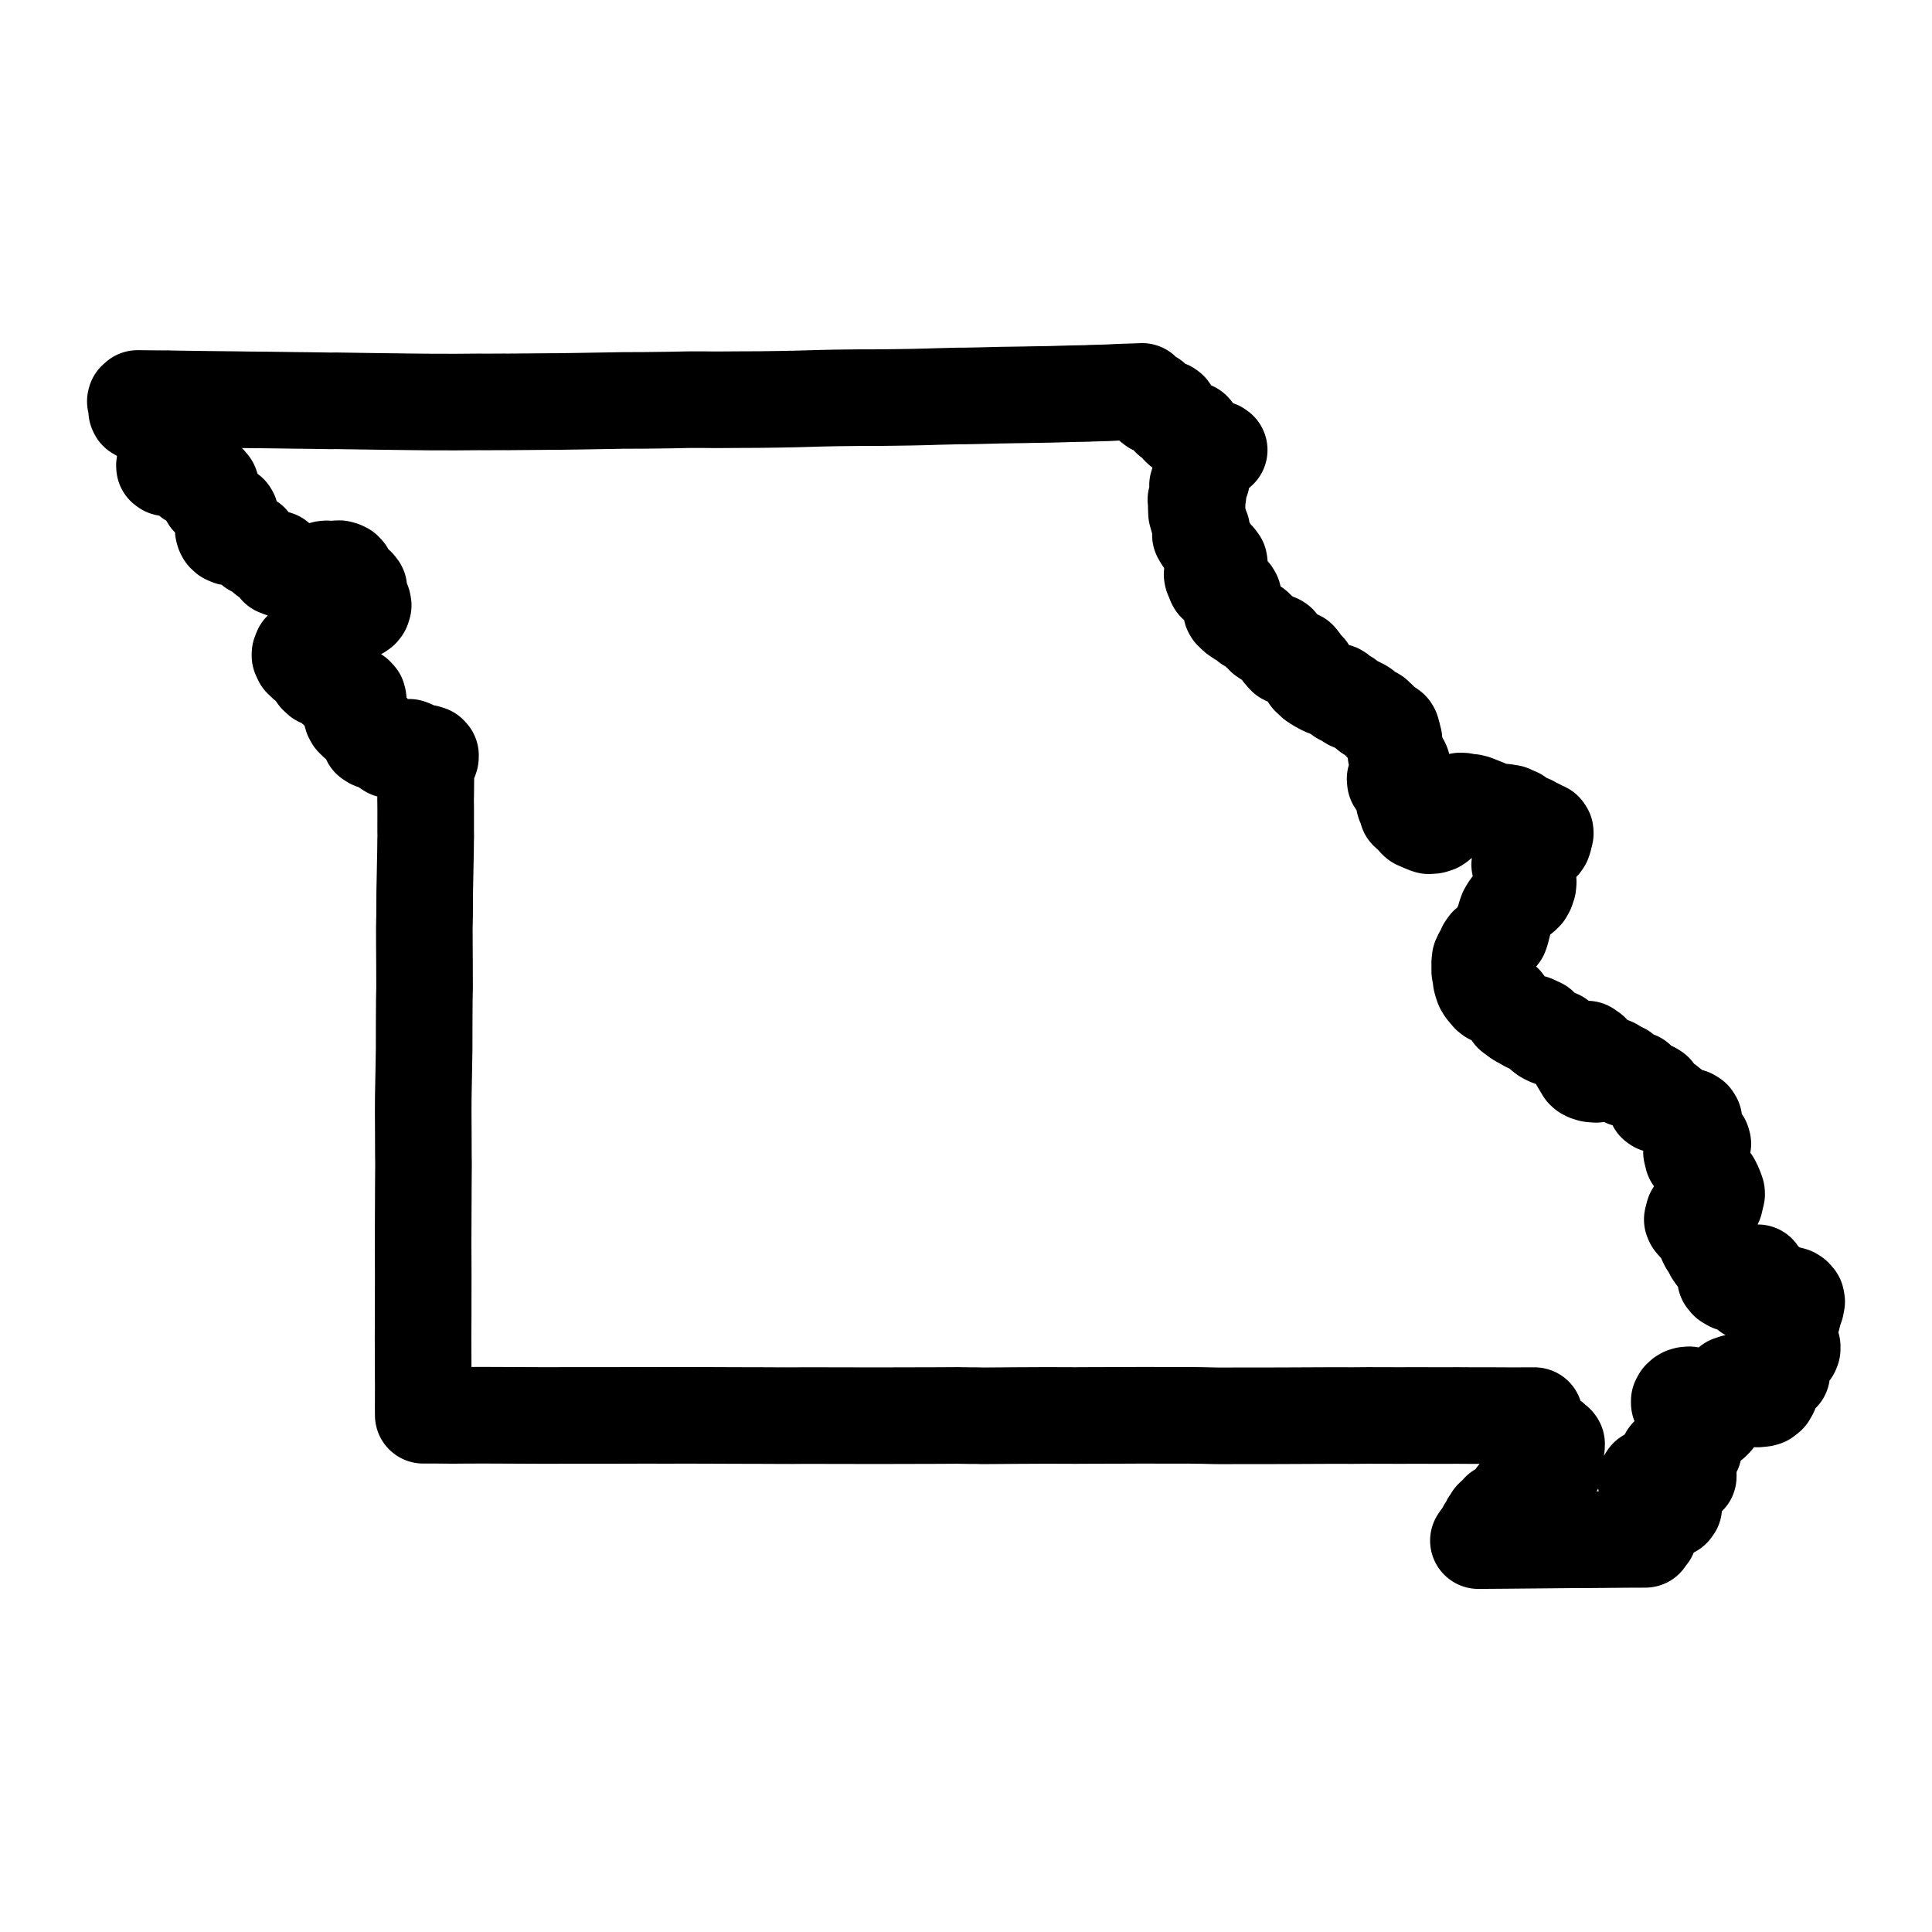
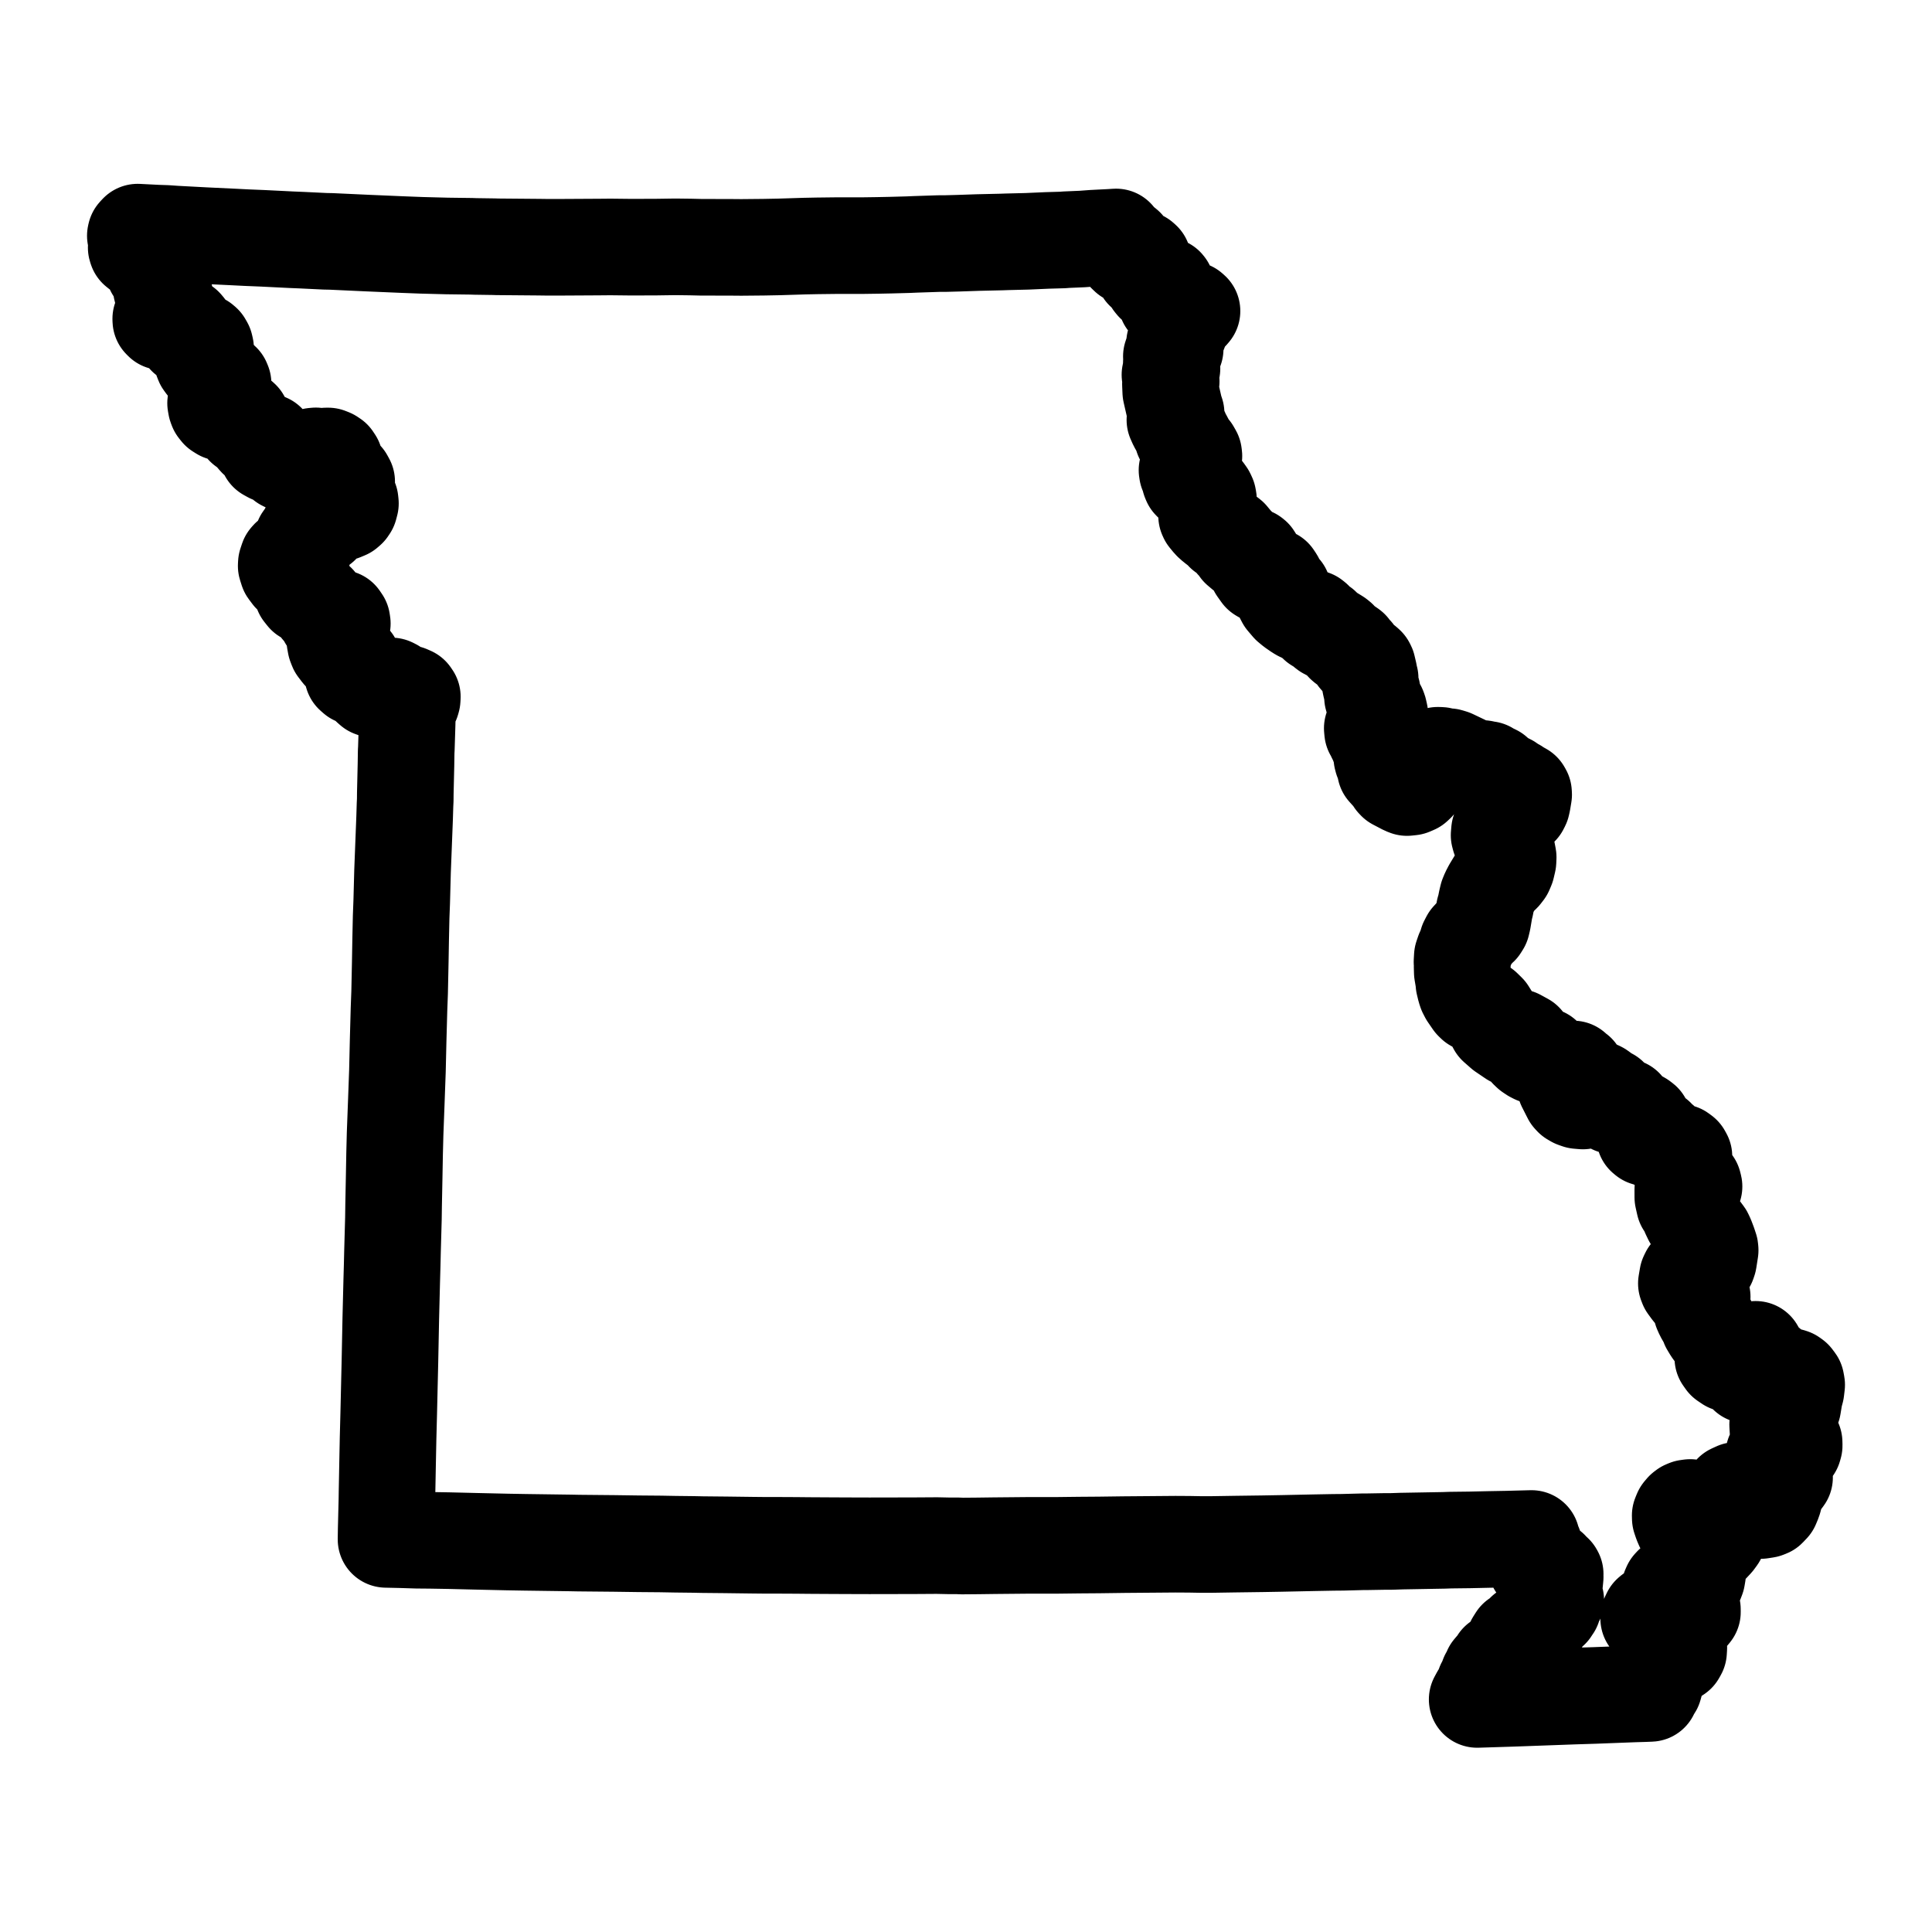
- <svg xmlns="http://www.w3.org/2000/svg" width="20" height="20" version="1.2" baseProfile="tiny" viewBox="-64.000 -187.000 928.000 928.000" stroke-linecap="round" stroke-linejoin="round">
+ <svg xmlns="http://www.w3.org/2000/svg" width="20" height="20" version="1.2" baseProfile="tiny" viewBox="-64.000 -110.500 928.000 928.000" stroke-linecap="round" stroke-linejoin="round">
  <g id="state">
-     <path d="M 794.94 435.11 795.85 434.93 796.89 435.22 797.78 435.78 798.75 436.9 799 438.22 798.58 440.36 797.79 442.44 796.83 446.27 795.5 448.66 795.06 449.99 794.32 451.22 792.58 451.24 791.82 451.76 790.46 451.87 789.45 452.89 789.53 455.84 790.44 457.17 791.41 457.87 792.72 458.23 795.44 458.35 796.16 458.72 796.85 459.79 796.84 460.96 796.49 461.84 795.77 462.63 794.6 462.64 793.44 462.13 791.88 462.1 790.53 461.7 789.07 462.2 787.96 463.13 787.18 464.07 786.86 464.93 786.85 466.58 787.3 467.3 788.96 468.88 789.83 469.46 790.73 470.53 790.65 472.19 791.81 472.85 789.94 474.75 788.49 475.76 787.19 477.32 786.77 478.8 786.59 480.58 786.21 481.51 785.26 483.18 783.69 484.42 782.58 484.74 780.16 484.97 779.65 484.92 778.61 484.4 777.61 483.58 775.61 481.52 774.92 480.47 773 477.91 772.29 477.22 771.14 476.85 769.07 477.11 767.1 477.78 766.37 478.37 765.69 479.61 765.35 481.79 765.08 482.73 763.62 485.38 763.2 487.61 762.39 489.26 760.95 492.85 759.74 494.51 758.54 495.75 756.62 497.3 755.31 497.78 753.85 497.71 752.71 497.26 752.03 496.57 751.76 495.57 752.8 493.03 754.05 491.57 754.58 490.68 755.05 489.5 755.2 488.62 754.91 487.12 754.31 485.7 753.39 484.43 752.48 484.02 750.64 483.65 748.85 483.43 747.4 482.97 745.97 483.09 744.95 483.4 744.18 483.85 743.25 484.69 742.6 485.88 742.6 486.9 743.22 488.53 743.84 489.82 746.37 492.98 746.93 493.76 748.59 495.28 748.7 496.68 748.26 497.93 747.8 498.53 745.87 500.05 745.65 501.45 746 502.28 748.04 504.63 749.39 506.49 749.9 507.84 749.49 509.48 748.79 510.83 748.35 511.29 747.26 511.95 745.68 512.24 743.84 512.13 741.3 511.58 739.04 511.5 737.83 511.81 737.21 512.33 736.74 513.11 736.7 513.92 737.7 515.55 740.98 517.44 741.68 518.04 744.48 519.27 745.82 519.01 746.71 519.89 746.94 521.21 746.92 522.26 746.47 522.71 745.59 522.92 744.13 522.49 743.4 522.56 742.22 523.35 740.62 523.88 738.82 524.04 737.78 523.9 734.71 522.85 732.96 522.54 729.78 522.82 728.8 522.68 727.72 522.29 727.33 522.55 726.52 523.83 726.53 524.22 728.04 525.61 729.6 526.69 732.55 528.41 734.7 529.92 736.93 530.99 738.27 532.04 739.29 533.21 740.04 534.56 740.11 535.51 739.94 537 739.23 537.95 735.72 539.73 733.97 540.12 731.15 541.05 730.45 541.52 729.54 542.64 729.31 543.86 729.01 546.32 728.68 548.43 728.06 550.05 726.48 551.9 726.33 552.39 723.21 552.42 718.81 552.42 700.65 552.58 690.84 552.62 667.19 552.84 659.6 552.91 646.12 553.01 647.15 551.53 648.67 550.13 649.29 549.3 649.03 549.06 649.66 548.31 649.67 547.53 650.26 547.3 651.45 545.64 651.1 545.23 651.47 544.41 652.88 544.02 653.22 543.52 652.97 542.12 653.96 541.21 655.35 540.86 655.65 539.67 656.15 539.39 656.28 538.82 659.43 538.16 660.15 537.27 661.02 537.28 661.97 536.53 661.94 536.22 663.15 535.84 663.21 535.15 663.63 534.94 663.65 534.12 663.16 533.43 663.61 532.81 663.84 531.83 665 530.42 666.03 530.62 666.83 530.18 667.27 529.14 668.56 528.43 668.79 527.96 669.5 527.95 670.95 527.12 672.01 526.74 672.48 526.97 673.09 526.72 673.48 525.99 674.08 525.79 674.27 525.33 675.47 525.44 676.02 525.04 676.37 524.38 675.65 523.69 676.71 523.04 677.14 522.18 677.29 521.07 677.82 520.66 678.56 520.72 679.75 520.08 681.28 520 681.76 519.19 682.24 518.89 681.85 517.85 682.37 517.71 683.62 516.34 682.99 515.06 682.42 514.55 681.7 514.25 681.81 513.35 682.27 512.54 681.93 512.18 682.41 511.37 682.23 510.68 683.34 509.63 683.64 507.64 683.32 507.3 683.68 506.58 683.41 506.18 682.48 505.55 681.49 504.54 678.84 504.05 678.21 504.23 677.98 503.77 676.7 503.4 674.93 503.1 675.17 502.59 674.87 502.13 674.04 501.65 674.25 500.94 674.74 500.95 675.27 500.06 674.88 498.69 675.25 498.34 673.99 497.16 672.69 496.75 673.11 496.29 673.95 496.43 674.18 495.7 672.26 495.16 672.5 494.61 672.53 493.44 673.09 492.97 661.9 493 653.31 492.96 644.21 492.96 635.27 492.9 632.22 492.93 612.5 492.9 607.85 492.94 604.47 492.91 595.52 492.9 594.78 492.87 585.09 492.95 580.73 492.92 571.86 492.94 556.63 493.01 547.86 493.04 534.85 493.04 523.07 493.08 519.57 493.05 513.74 492.91 507.16 492.83 483.21 492.81 471.53 492.86 462.31 492.87 452.46 492.92 438.45 492.87 422.73 492.95 415.34 493.01 407.42 493.06 406.21 492.99 402.07 492.98 395.99 492.88 385.3 492.94 364.68 492.99 359.89 492.99 348.3 492.99 336.22 492.98 330.59 492.95 320.57 492.96 316.25 492.99 309.68 492.97 297.64 492.92 286.75 492.91 282.65 492.87 274.2 492.86 267.23 492.82 256.81 492.85 245.69 492.83 229.08 492.88 225.15 492.87 203.93 492.89 196.11 492.9 180.98 492.83 168.69 492.78 160.06 492.8 153.66 492.86 146.29 492.79 139.3 492.79 139.27 488.83 139.3 477.82 139.27 474.99 139.24 464.32 139.21 454.92 139.26 445.27 139.27 433.1 139.29 425.78 139.23 409.69 139.29 395.55 139.32 389.43 139.33 384.42 139.42 372.14 139.36 367.16 139.33 356.86 139.28 347.54 139.31 340.22 139.54 327.93 139.73 316.56 139.74 305.35 139.81 293.35 139.93 287.08 139.9 275.51 139.84 266.96 139.82 258.68 139.94 252.9 140 241.51 140.39 221.55 140.44 216.47 140.5 214.71 140.46 212.15 140.47 201.44 140.41 196.43 140.47 195.37 140.56 186.17 140.56 183.17 140.54 180.33 140.4 179.99 140.81 179.16 142.49 177.53 142.74 176.8 142.78 175.82 142.16 175.14 140.65 174.67 139.57 174.75 138.6 175.15 137.17 175.47 135.37 175.47 134.34 175.02 134.08 174.44 134.35 173.08 133.62 172.33 132.59 171.95 130.81 171.99 128.81 173.11 127.78 173.52 126.64 173.69 125.19 173.67 123.16 173.15 121.95 172.37 121.45 171.79 120.16 169.56 119.55 169.13 116.5 169.21 114.89 168.83 113.73 168.08 113.34 167.13 114.28 165.74 114.45 164.99 114.23 164.02 113.69 163.17 111.98 161.8 110.61 161.12 107.9 160.16 107.46 159.88 105.74 158.21 105.08 157 104.62 155.23 104.29 152.25 104.57 151.38 105.48 150.69 107.36 150.08 108.06 148.98 107.83 148 106.88 146.98 105.34 146.94 103.26 147.85 101.91 147.86 100.53 147.33 100.03 146.6 100.03 145.4 99.01 144.42 97.85 144.08 96.84 143.48 96.4 142.88 96.23 141.96 95.74 141.23 94.78 140.55 93.58 140.13 91.83 139.76 89.61 138.8 88.27 137.56 87.82 136.46 87.56 134.42 86.52 133.35 84.35 132.5 82.52 131.22 80.86 129.62 80.08 127.89 80.11 126.99 80.76 125.31 81.27 124.82 82.59 124.43 84.98 125.02 86.03 124.86 86.8 124.49 87.56 123.65 88.03 122.56 87.88 121.42 87.2 120.34 87.01 119.58 87.23 118.54 87.69 117.64 88.94 116.23 89.93 114.76 90.67 113.98 91.78 113.29 92.77 113.08 94.56 112.99 95.81 112.77 96.54 112.36 97.27 111.32 97.38 109.33 97.03 107.14 97.14 106.37 97.75 105.54 98.95 104.75 100.56 105.03 102.29 106.18 103.53 106.84 105.25 107.32 106.55 107.24 108.47 106.57 109.42 105.91 110.01 105.17 110.46 103.75 110.26 102.69 109.89 102.07 109.19 101.5 107.51 101.8 106.56 102.48 104.91 103.1 104.09 103.12 103.09 102.69 101.42 101.47 101.28 100.78 101.49 100.04 102.54 99.48 105.59 99.41 106.69 99.29 107.87 98.51 108.39 97.4 108.35 95.57 107.51 94.48 106.58 94.12 104.8 94.23 103.56 93.98 102.72 93.52 100.8 92.04 100.42 91.15 100.7 90.47 101.92 89.47 102.29 88.72 102.23 87.97 101.39 87.05 100.32 86.53 98.96 86.15 97.97 86.18 96.26 86.63 95.15 86.75 92.97 86.24 91.8 86.35 90.69 87.36 90.5 87.89 90.63 89.03 90.41 89.62 89.39 90.38 84.64 90.9 83.45 90.86 80.36 89.77 79.13 89.65 77.5 89.07 76.91 88.63 76.46 87.58 76.6 86.66 76.15 85.81 75.27 85.49 74.5 85.47 73.02 86.11 72.15 86.3 70.95 86.29 69.28 85.63 68.97 84.86 69.64 83.22 69.57 82.16 69.07 81.56 67.28 81 65.98 81.07 64.75 80.93 63.69 80.49 62.81 79.75 62.3 79.06 61.05 77.81 58.98 77.01 57.55 76.27 56.75 75.09 56.75 74.35 56.29 73.23 55.59 72.77 54.34 72.48 53.41 72.07 52.18 70.97 50.95 70.58 50.1 70.59 47.92 71.09 46.29 71 44.92 70.39 43.99 69.53 43.57 68.76 43.24 67.58 43.37 66.68 44.54 65.56 44.75 64.44 44.51 63.47 44.77 62.76 46.13 61.78 46.62 61.06 46.59 60.1 46.2 59.45 45.11 58.88 43.45 58.69 42.51 58.26 42.04 57.72 41.75 56.07 41.45 55.38 40.93 54.95 38.77 54.24 37.49 53.36 36.48 52.38 35.92 51.37 36.07 50.08 37.01 48.83 37.44 47.73 37.46 47.11 37.12 46.13 36.38 45.23 35.65 44.77 34.63 44.52 31.91 44.57 30.95 44.33 28.61 43.19 27.56 43.05 27.11 41.99 27.68 40.76 27.47 39.55 26.82 39 25.39 38.56 24.06 38.54 23.06 38.11 22.04 37.32 20.94 36.88 20.01 36.8 17.54 37.57 16.47 37.81 15.73 37.69 15.03 37.19 14.98 36.6 15.46 35.79 16.15 35.44 17.84 34.99 19.01 34.16 19.17 33.43 18.91 32.6 18.43 31.91 17.46 31.16 16.81 30.14 16.85 29.14 16.63 28.11 15.98 27 14.82 25.51 14.54 24.64 15.19 22.97 15.22 22.24 14.74 21.22 13.26 19.72 11.8 18.96 10.75 18.24 10.32 17.11 10.56 15.84 10.48 14.87 9.93 13.95 14.51 12.51 15.23 11.77 15.64 10.03 15.21 9.01 14.46 8.61 14.05 7.81 13.3 7.1 11.48 7.33 10.63 7.78 10.24 9.64 10.51 10.65 10.26 11.18 8.9 12.01 8.22 11.33 7.25 11.22 5.48 11.72 4.11 11.68 3.1 11.48 1.93 10.81 1.65 10.2 2.32 8.81 2.16 7.78 1.35 6.68 1 5.79 1.14 5.24 2.08 4.4 11.57 4.5 16.15 4.5 20.58 4.6 35.25 4.81 48.91 4.96 55.8 5.06 63.82 5.12 77.88 5.32 83.12 5.37 94.6 5.54 97.61 5.52 115.62 5.78 132.47 6 142.11 6.1 154.68 6.13 166.62 6.04 168.67 6.07 177.98 6.02 179.32 6.04 199.95 5.87 204.52 5.85 212.75 5.73 229.52 5.45 235.2 5.35 245.62 5.31 257.94 5.16 267.22 4.97 274.68 4.98 279.89 5.03 294.73 4.94 299.75 4.93 310.72 4.78 318.34 4.63 331.07 4.27 337.27 4.14 347.6 4.02 358.82 3.99 366.8 3.89 373.39 3.79 382.04 3.59 385.56 3.47 397.06 3.18 400.02 3.18 406.84 3.05 416.5 2.81 428.09 2.63 430.73 2.57 440.67 2.41 450.71 2.12 458.47 1.98 459.77 1.89 467.95 1.67 473.23 1.4 482.08 1.11 484.6 1 485.68 2.45 486.64 3.22 488.51 4.05 489.42 4.61 489.79 5.41 489.09 6.83 489.18 7.42 490.27 8.24 491.55 8.5 493.54 8.7 497.03 9.38 497.76 9.91 497.79 11.44 497.38 12.55 497.48 13.38 498.01 14.01 499.04 14.58 500.67 15.18 501.6 16.11 502.38 18.05 503.05 18.69 504.36 19.25 506.21 19.58 508.86 19.53 509.13 19.8 509.11 20.75 507.98 21.66 508.09 22.16 508.68 22.5 509.6 22.51 509.65 22.96 508.81 24.16 509.04 25.25 510.9 25.73 511.36 26.12 512.21 26.31 513.44 26.08 513.07 27.38 513.8 28.42 514.35 28.72 516.29 28.26 516.06 29.12 516.3 29.45 518.11 29.31 519.01 28.18 520.87 28.63 521.62 29.14 520.76 29.89 519.24 30.53 518.41 31.1 516.51 33.42 515.93 34.51 515.61 35.81 514.73 37.51 514.08 38.42 513.2 40.16 512.86 41.1 512.84 42.09 513.12 43.33 512.12 44.86 511.6 45.25 511.21 46.11 511.47 46.65 511.48 47.54 511.16 48.59 511.19 49.88 511.45 50.65 510.85 51.48 510.42 53.01 510.56 53.98 511 55.51 510.6 56.51 510.72 59.41 512.54 65.87 513.23 67.49 512.6 70 513.53 71.64 514.81 73.43 515.66 74.91 516.33 76.52 516.82 76.76 517.99 78.5 518.75 79.89 519.51 80.76 520.65 81.58 521.56 82.83 521.69 83.66 521.44 84.53 518.74 87.07 518.22 88.94 518.36 89.7 519 90.85 519.57 92.63 519.9 93.26 520.54 93.76 523.01 94.96 526.75 97.06 527.77 98.21 528.31 99.12 528.51 100.04 528.14 100.72 528.02 102.45 528.1 103.1 527.55 104.75 527.51 106.23 527.8 106.74 529.38 108.27 530.25 108.96 532.12 110.16 533.76 111.1 535.09 112.02 535.7 112.72 537.89 113.78 538.75 114.31 540.16 115.67 540.62 116.31 542.02 117.28 543.1 118.74 545.06 120.06 547.96 121.08 549.53 121.56 550.01 121.85 550.88 122.97 551.62 126.36 553.39 128.35 553.92 128.61 556.62 129.07 559.69 129.46 560.65 130.62 561.44 132.07 562.75 133.78 564.07 134.76 564.29 137.21 564.93 138.18 567.18 140.29 568.93 141.45 571.44 142.84 572.5 143.33 573.79 143.63 575.05 144.38 576.84 145 578.34 145.33 579.11 145.82 579.64 147.02 580.27 147.56 581.2 148.03 582.9 148.42 584.13 149.76 584.85 150.2 586.57 150.92 589.99 152.62 590.87 153.2 593.12 155.2 593.65 155.58 595.74 156.46 596.44 156.89 596.78 157.68 597.6 158.37 598.44 158.79 599.38 160.24 601.45 162.16 603.31 162.76 604.04 163.3 604.39 163.87 605.08 166.38 605.05 167.22 605.57 168.32 605.54 170.29 605.9 171.74 606.43 173.22 606.52 175.35 607 176.78 607.56 177.7 609.12 179.56 609.47 180.31 609.88 181.87 609.77 183.12 609.26 183.73 607.82 184.97 607.27 186.17 606.12 187.07 606.23 188.3 606.67 188.84 607.55 190.41 608.52 191.9 608.95 193.01 610.12 194.62 610.49 195.97 610.44 198.14 610.69 198.94 611.3 200.09 611.43 200.7 611.99 201.59 612.04 202.7 613.92 204.4 615.28 205.37 616.17 206.85 616.78 207.38 621.17 209.26 622.25 209.62 624.23 209.49 625.93 208.95 626.91 208.27 629.5 205.99 630.63 205.51 631.56 204.58 633.07 202.75 633.59 201.69 633.7 200.41 634.86 198.81 636.02 198.16 637.4 197.74 638.75 197.8 639.92 198.22 642.72 198.37 644.35 198.78 649.88 200.97 652.12 202.13 653.09 202.39 654.3 202.96 656.09 203.04 657.38 202.97 659.03 203.15 659.88 203.41 661.38 203.53 662.4 204.07 664.63 204.96 667.67 207.32 668.26 207.46 668.95 207.63 671.4 208.67 673.18 209.77 674.54 210.3 675.53 210.87 677.75 211.9 678.21 212.59 678.25 213.32 677.58 216 677.22 217.11 676.58 218.03 673.76 219.82 671.41 221.06 670.36 222.56 670.22 223.24 669.34 224.16 668.43 224.61 666.77 225.9 666.2 226.64 665.95 228.34 666.29 229.42 667.12 230.53 667.96 231.24 669.01 232.78 669.47 233.92 670.05 236.68 669.91 238.25 669.18 240.42 668.37 241.83 667.19 242.97 665.39 244.24 664.43 244.76 661.54 248.31 660.48 249.83 659.72 251.18 659.17 252.8 658.45 255.26 658 256.33 657.92 257.02 657.14 260.15 656.64 261.65 655.81 262.65 654.1 263.74 652.34 265.5 650.48 267.01 649.55 268.32 648.74 270.34 647.74 271.89 646.97 273.56 646.75 275.63 646.88 276.83 646.76 277.52 646.77 279.51 647.34 282.57 647.43 283.74 647.99 285.79 648.42 286.89 649.17 288.11 651.35 290.73 652.18 291.4 653.41 291.97 655.39 292.49 656.55 293.06 658.44 294.59 661.09 298.15 662.3 300.02 665.35 302.26 669.92 304.83 670.71 305.1 671.76 304.54 672.37 304.47 675.66 305.98 675.97 306.3 676.23 307.38 676.17 308.45 677.06 309.45 678.06 310.24 679.45 311.01 680.57 311.49 681.62 311.58 683.52 311.41 684.45 311.71 685.08 312.78 687.49 314.01 688.4 314.85 690.34 317 691.67 317.82 692.71 318 695.47 317.68 698.38 316.91 698.96 318.26 700.25 318.21 700.29 318.78 699.51 319.61 698.83 319.79 697.59 320.57 696.11 320.6 695.79 321.34 695.38 321.44 694.3 322.25 694.38 323.05 696.84 327.16 697.51 327.77 698.73 328.37 700.22 328.83 702.57 329.04 703.45 328.86 705.67 327.68 707.8 325.66 709.16 324.88 709.85 324.72 710.76 325.1 713.57 326.85 715.28 327.59 715.48 328.44 715.22 328.81 715.49 329.91 715.95 330.51 716.84 331.16 717.35 330.75 718.27 331.1 719.36 331.15 720.69 331.79 722.39 331.73 723.9 333.37 725.07 334.26 726.35 335.06 729.83 336.73 730.78 337.34 731.89 338.97 731.85 340.03 731 342.09 731.27 343.06 731.93 343.52 733.19 343.85 735.12 343.82 735.96 343.43 736.95 343.33 737.23 344.18 739.27 345.17 739.68 345.56 740.64 347.2 741.31 347.81 742.27 348.21 747.99 349.48 749.07 350.15 749.63 351.02 749.62 351.56 749.13 353.12 749.05 354.54 749.17 355.8 748.94 356.32 749.19 356.89 749.8 357.45 750.28 358.25 751.41 359.31 752.52 360.15 753.64 361.38 753.93 362.41 753.32 363.28 751.77 363.62 749.39 363.06 748.57 363.5 748.47 366.34 749.1 368.95 750.06 370.12 751.05 371.67 751.34 372.6 752.29 374.34 754.5 377.2 756.92 379.16 758.26 380.7 758.94 381.94 759.85 384.07 760.51 385.87 760.56 386.58 759.65 390.39 759.21 391.33 758.71 391.79 756.88 392.37 754.1 392.54 752.95 392.84 752.11 393.36 751.39 394.38 750.08 395.23 749.53 396.09 748.85 398.75 749.23 399.63 750.79 401.44 752.27 402.92 754.59 402.68 755.76 403.01 756.1 403.97 754.95 406.45 754.93 406.88 755.62 409.12 756.31 410.48 758.44 413.69 758.81 414.78 759.96 416.44 761.29 418.02 762.01 418.63 764.33 420.02 764.91 420.62 765.56 421.66 765.93 422.69 765.83 423.68 764.8 426.03 764.85 427.2 765.81 428.37 767.51 429.36 769.47 429.91 771.24 430.58 772.92 431.44 775.91 433.9 777.52 434.32 779 433.41 779.33 432.96 780.04 431.11 779.75 430.18 779 429.54 777.63 428.64 776.02 428.13 774.81 427.59 774.08 426.94 773.68 426.04 774.05 424.64 777.32 425.17 779.76 425.31 780.36 424.36 781.47 426.06 782.49 428.06 783.88 429.25 786.52 430.71 787.1 431.56 787.52 432.96 787.49 433.75 787.87 435.36 788.66 436.13 790.51 436.52 792.91 435.64 793.91 435.49 794.94 435.11 Z" fill="none" stroke="currentColor" stroke-width="46.400" />
+     <path d="M 794.7 550.84 795.62 550.58 796.7 550.92 797.64 551.59 798.69 552.99 799 554.66 798.67 557.41 797.95 560.1 797.14 565.03 795.88 568.12 795.49 569.84 794.79 571.44 793 571.53 792.25 572.23 790.85 572.41 789.86 573.75 790.07 577.52 791.07 579.18 792.09 580.04 793.46 580.45 796.26 580.5 797.02 580.96 797.77 582.3 797.81 583.8 797.49 584.93 796.79 585.97 795.59 586.02 794.37 585.4 792.77 585.43 791.37 584.96 789.89 585.66 788.79 586.88 788.02 588.12 787.73 589.23 787.79 591.34 788.29 592.24 790.07 594.19 790.99 594.9 791.97 596.24 791.96 598.36 793.18 599.16 791.34 601.65 789.89 602.99 788.62 605.03 788.25 606.94 788.15 609.22 787.79 610.43 786.89 612.59 785.33 614.23 784.2 614.67 781.72 615.05 781.18 615 780.09 614.38 779.02 613.37 776.87 610.81 776.13 609.48 774.04 606.28 773.27 605.43 772.08 604.99 769.96 605.39 767.96 606.31 767.23 607.09 766.58 608.7 766.32 611.5 766.08 612.7 764.69 616.14 764.35 619.01 763.58 621.14 762.24 625.77 761.07 627.93 759.88 629.55 757.96 631.6 756.63 632.26 755.12 632.21 753.92 631.67 753.19 630.81 752.88 629.54 753.85 626.27 755.08 624.36 755.59 623.2 756.02 621.69 756.14 620.55 755.78 618.65 755.1 616.86 754.11 615.26 753.16 614.76 751.24 614.36 749.39 614.13 747.88 613.59 746.41 613.79 745.38 614.22 744.6 614.82 743.68 615.92 743.05 617.46 743.09 618.76 743.79 620.83 744.48 622.45 747.22 626.41 747.83 627.38 749.6 629.28 749.77 631.06 749.36 632.66 748.91 633.45 746.98 635.46 746.8 637.25 747.2 638.3 749.39 641.24 750.87 643.57 751.44 645.27 751.08 647.38 750.41 649.13 749.98 649.73 748.87 650.61 747.26 651.03 745.35 650.94 742.71 650.32 740.37 650.29 739.13 650.72 738.51 651.4 738.05 652.42 738.04 653.45 739.13 655.51 742.6 657.81 743.35 658.56 746.29 660.04 747.67 659.66 748.61 660.76 748.91 662.44 748.93 663.79 748.48 664.37 747.58 664.67 746.05 664.17 745.3 664.28 744.11 665.33 742.48 666.05 740.62 666.31 739.53 666.17 736.32 664.92 734.5 664.57 731.22 665.03 730.2 664.88 729.07 664.41 728.67 664.76 727.88 666.41 727.91 666.92 729.52 668.65 731.18 669.98 734.29 672.09 736.58 673.94 738.93 675.25 740.36 676.55 741.46 678 742.28 679.71 742.39 680.92 742.27 682.83 741.58 684.06 738.01 686.44 736.2 686.99 733.32 688.27 732.61 688.9 731.71 690.35 731.52 691.91 731.3 695.06 731.03 697.77 730.45 699.86 728.87 702.27 728.73 702.89 725.5 703.02 720.94 703.15 702.1 703.87 691.92 704.19 667.39 705.08 659.52 705.35 645.53 705.79 646.56 703.88 648.1 702.06 648.72 700.97 648.44 700.68 649.07 699.71 649.06 698.71 649.66 698.4 650.86 696.25 650.47 695.74 650.84 694.69 652.29 694.16 652.62 693.5 652.32 691.73 653.33 690.54 654.76 690.06 655.04 688.54 655.54 688.16 655.66 687.43 658.91 686.51 659.63 685.37 660.53 685.36 661.49 684.38 661.45 683.98 662.69 683.47 662.73 682.58 663.16 682.3 663.16 681.26 662.63 680.39 663.07 679.58 663.29 678.33 664.44 676.5 665.51 676.72 666.33 676.15 666.75 674.81 668.07 673.87 668.3 673.26 669.03 673.23 670.5 672.14 671.59 671.62 672.08 671.91 672.71 671.58 673.08 670.63 673.7 670.36 673.88 669.77 675.12 669.88 675.69 669.36 676.03 668.5 675.26 667.65 676.33 666.79 676.75 665.68 676.87 664.25 677.41 663.72 678.17 663.78 679.39 662.93 680.96 662.78 681.44 661.74 681.92 661.34 681.48 660.03 682.02 659.84 683.27 658.05 682.57 656.43 681.97 655.79 681.21 655.43 681.3 654.28 681.75 653.23 681.38 652.78 681.85 651.74 681.65 650.87 682.76 649.49 683.01 646.95 682.66 646.52 683.01 645.58 682.73 645.08 681.74 644.31 680.68 643.04 677.94 642.48 677.29 642.73 677.04 642.15 675.71 641.7 673.87 641.37 674.1 640.71 673.78 640.13 672.91 639.54 673.1 638.63 673.6 638.63 674.12 637.48 673.69 635.74 674.06 635.29 672.71 633.81 671.37 633.31 671.78 632.72 672.65 632.87 672.87 631.94 670.87 631.3 671.1 630.59 671.09 629.1 671.65 628.49 660.12 628.79 651.26 628.95 641.88 629.16 632.66 629.27 629.52 629.38 609.19 629.74 604.39 629.9 600.92 629.91 591.68 630.07 590.92 630.05 580.94 630.31 576.44 630.35 567.3 630.52 551.6 630.85 542.55 631.01 529.14 631.19 517.01 631.38 513.4 631.38 507.39 631.27 500.6 631.23 475.91 631.43 463.88 631.59 454.37 631.66 444.22 631.78 429.78 631.79 413.58 631.94 405.96 632.04 397.8 632.11 396.54 632.02 392.28 632.02 386.01 631.89 374.99 631.96 353.75 632 348.81 631.99 336.86 631.94 324.41 631.87 318.6 631.81 308.28 631.76 303.82 631.77 297.05 631.7 284.64 631.54 273.41 631.43 269.19 631.34 260.48 631.24 253.29 631.11 242.55 631.02 231.09 630.86 213.97 630.7 209.92 630.62 188.04 630.32 179.98 630.18 164.39 629.83 151.72 629.52 142.82 629.37 136.23 629.31 128.62 629.07 121.42 628.91 121.5 623.85 121.85 609.79 121.9 606.18 122.16 592.55 122.4 580.54 122.72 568.22 123.08 552.68 123.3 543.34 123.71 522.79 124.16 504.73 124.38 496.92 124.53 490.52 124.97 474.84 125.06 468.48 125.32 455.32 125.54 443.41 125.78 434.07 126.37 418.39 126.9 403.86 127.23 389.54 127.65 374.22 127.95 366.22 128.26 351.44 128.45 340.52 128.68 329.94 128.96 322.56 129.35 308.01 130.34 282.53 130.54 276.04 130.65 273.79 130.68 270.53 131 256.84 131.1 250.44 131.18 249.09 131.55 237.33 131.63 233.5 131.7 229.88 131.57 229.44 132 228.38 133.72 226.35 133.99 225.41 134.06 224.17 133.46 223.29 131.98 222.64 130.9 222.72 129.93 223.22 128.49 223.59 126.7 223.55 125.7 222.95 125.45 222.2 125.76 220.46 125.06 219.49 124.04 218.98 122.27 218.99 120.25 220.38 119.21 220.88 118.08 221.06 116.64 221 114.63 220.29 113.46 219.27 112.97 218.52 111.77 215.63 111.17 215.06 108.14 215.09 106.55 214.56 105.42 213.57 105.07 212.36 106.05 210.6 106.24 209.65 106.05 208.4 105.54 207.3 103.89 205.5 102.56 204.61 99.9 203.3 99.47 202.94 97.81 200.76 97.21 199.2 96.8 196.92 96.58 193.11 96.89 192 97.82 191.15 99.7 190.41 100.43 189.03 100.24 187.77 99.33 186.44 97.8 186.35 95.71 187.46 94.37 187.44 93.03 186.72 92.56 185.77 92.59 184.24 91.61 182.96 90.48 182.49 89.5 181.7 89.09 180.93 88.95 179.75 88.49 178.8 87.56 177.91 86.38 177.33 84.67 176.81 82.51 175.52 81.22 173.9 80.82 172.49 80.63 169.87 79.64 168.47 77.52 167.33 75.76 165.65 74.18 163.55 73.47 161.32 73.53 160.18 74.24 158.04 74.76 157.43 76.08 156.96 78.42 157.79 79.46 157.62 80.24 157.17 81.02 156.12 81.52 154.73 81.42 153.27 80.78 151.87 80.63 150.9 80.88 149.58 81.36 148.44 82.65 146.68 83.69 144.82 84.44 143.85 85.56 143 86.54 142.75 88.32 142.69 89.56 142.44 90.3 141.94 91.05 140.63 91.23 138.09 90.97 135.28 91.1 134.31 91.73 133.26 92.94 132.28 94.52 132.68 96.18 134.19 97.38 135.08 99.06 135.73 100.35 135.66 102.27 134.86 103.22 134.04 103.84 133.11 104.32 131.3 104.17 129.94 103.82 129.15 103.15 128.4 101.48 128.74 100.52 129.58 98.87 130.33 98.07 130.34 97.09 129.76 95.49 128.16 95.38 127.27 95.61 126.34 96.66 125.65 99.67 125.63 100.76 125.51 101.95 124.55 102.5 123.15 102.52 120.8 101.74 119.38 100.83 118.9 99.07 119 97.85 118.65 97.05 118.03 95.2 116.09 94.87 114.95 95.16 114.08 96.4 112.84 96.79 111.89 96.75 110.93 95.96 109.73 94.92 109.04 93.61 108.52 92.63 108.53 90.93 109.05 89.84 109.18 87.71 108.47 86.55 108.58 85.42 109.84 85.22 110.51 85.3 111.96 85.06 112.72 84.04 113.66 79.33 114.19 78.16 114.11 75.16 112.63 73.95 112.44 72.37 111.65 71.81 111.06 71.41 109.71 71.58 108.54 71.17 107.44 70.32 107 69.56 106.96 68.08 107.73 67.22 107.95 66.03 107.9 64.42 107.01 64.15 106.02 64.87 103.95 64.83 102.59 64.37 101.8 62.63 101.03 61.35 101.09 60.15 100.87 59.12 100.28 58.28 99.3 57.81 98.41 56.63 96.78 54.63 95.68 53.25 94.69 52.51 93.17 52.55 92.22 52.13 90.77 51.47 90.17 50.25 89.75 49.36 89.2 48.19 87.76 46.99 87.23 46.16 87.2 44 87.78 42.4 87.61 41.09 86.79 40.2 85.66 39.82 84.66 39.55 83.14 39.71 82 40.92 80.61 41.16 79.18 40.97 77.93 41.25 77.03 42.63 75.82 43.14 74.92 43.15 73.69 42.8 72.84 41.75 72.08 40.13 71.79 39.23 71.21 38.79 70.5 38.57 68.39 38.3 67.49 37.81 66.93 35.73 65.95 34.51 64.79 33.56 63.49 33.06 62.19 33.26 60.54 34.23 58.98 34.7 57.59 34.75 56.8 34.46 55.54 33.78 54.35 33.08 53.75 32.09 53.4 29.43 53.36 28.49 53.03 26.25 51.5 25.24 51.27 24.84 49.91 25.45 48.35 25.3 46.8 24.68 46.08 23.31 45.47 22.01 45.4 21.05 44.81 20.09 43.77 19.03 43.16 18.13 43.04 15.68 43.94 14.61 44.21 13.89 44.03 13.24 43.37 13.21 42.61 13.72 41.59 14.41 41.16 16.09 40.65 17.27 39.63 17.46 38.7 17.24 37.63 16.8 36.74 15.89 35.74 15.3 34.42 15.38 33.14 15.21 31.81 14.62 30.37 13.56 28.43 13.33 27.3 14.04 25.19 14.11 24.27 13.68 22.95 12.31 20.97 10.91 19.96 9.92 19 9.55 17.54 9.85 15.93 9.82 14.68 9.33 13.49 13.86 11.81 14.59 10.88 15.07 8.68 14.7 7.36 13.99 6.82 13.63 5.78 12.93 4.85 11.14 5.08 10.29 5.62 9.83 7.99 10.04 9.28 9.78 9.96 8.41 10.97 7.78 10.08 6.83 9.91 5.08 10.48 3.75 10.38 2.78 10.08 1.67 9.19 1.42 8.4 2.15 6.65 2.03 5.32 1.3 3.89 1 2.74 1.16 2.04 2.12 1 11.36 1.47 15.82 1.62 20.14 1.92 34.42 2.68 47.72 3.31 54.43 3.65 62.24 3.97 75.92 4.65 81.03 4.86 92.21 5.4 95.14 5.46 112.68 6.27 129.09 6.97 138.48 7.33 150.72 7.65 162.36 7.8 164.36 7.87 173.43 8 174.73 8.05 194.83 8.22 199.29 8.28 207.3 8.26 223.65 8.17 229.19 8.12 239.33 8.23 251.34 8.19 260.39 8.06 267.65 8.15 272.72 8.27 287.18 8.3 292.07 8.34 302.76 8.24 310.18 8.1 322.58 7.71 328.62 7.59 338.68 7.47 349.61 7.49 357.38 7.38 363.81 7.25 372.23 7.02 375.66 6.87 386.85 6.5 389.73 6.5 396.38 6.32 405.79 6 417.07 5.74 419.64 5.65 429.32 5.41 439.09 4.98 446.65 4.76 447.92 4.64 455.88 4.3 461.02 3.92 469.63 3.48 472.08 3.32 473.15 5.16 474.09 6.14 475.93 7.18 476.81 7.89 477.18 8.9 476.52 10.73 476.61 11.49 477.68 12.52 478.93 12.83 480.88 13.08 484.28 13.92 485.01 14.58 485.05 16.54 484.67 17.96 484.78 19.02 485.3 19.82 486.31 20.53 487.92 21.29 488.83 22.47 489.62 24.93 490.28 25.75 491.56 26.44 493.37 26.85 495.96 26.76 496.23 27.11 496.22 28.31 495.13 29.49 495.25 30.12 495.83 30.56 496.73 30.56 496.79 31.13 495.98 32.68 496.22 34.07 498.05 34.65 498.49 35.15 499.33 35.38 500.53 35.07 500.19 36.74 500.92 38.07 501.45 38.43 503.34 37.82 503.14 38.94 503.37 39.35 505.14 39.15 506 37.7 507.83 38.25 508.56 38.89 507.73 39.85 506.26 40.7 505.45 41.43 503.64 44.42 503.09 45.82 502.8 47.49 501.95 49.66 501.34 50.84 500.5 53.07 500.18 54.27 500.17 55.53 500.47 57.12 499.51 59.08 499.01 59.58 498.64 60.68 498.9 61.38 498.92 62.51 498.62 63.85 498.67 65.5 498.94 66.49 498.36 67.55 497.96 69.51 498.11 70.75 498.57 72.69 498.19 73.98 498.35 77.68 500.23 85.92 500.92 87.98 500.34 91.19 501.28 93.28 502.57 95.55 503.42 97.43 504.1 99.48 504.59 99.78 505.76 101.99 506.53 103.76 507.29 104.86 508.43 105.89 509.34 107.48 509.48 108.54 509.25 109.65 506.63 112.93 506.15 115.33 506.3 116.29 506.94 117.76 507.54 120.03 507.87 120.82 508.5 121.46 510.95 122.96 514.67 125.6 515.7 127.05 516.24 128.21 516.46 129.38 516.1 130.26 516.01 132.46 516.1 133.29 515.58 135.41 515.57 137.3 515.86 137.95 517.45 139.89 518.31 140.75 520.18 142.26 521.82 143.44 523.15 144.6 523.76 145.48 525.93 146.81 526.79 147.47 528.21 149.19 528.68 150 530.07 151.23 531.17 153.08 533.13 154.74 536.01 155.99 537.57 156.58 538.05 156.95 538.93 158.36 539.73 162.69 541.52 165.21 542.04 165.53 544.72 166.08 547.77 166.52 548.75 167.99 549.55 169.84 550.89 172 552.21 173.23 552.48 176.36 553.13 177.58 555.4 180.24 557.16 181.69 559.68 183.43 560.73 184.04 562.02 184.4 563.28 185.34 565.07 186.1 566.56 186.49 567.34 187.11 567.9 188.63 568.53 189.32 569.46 189.89 571.15 190.36 572.41 192.05 573.12 192.6 574.85 193.49 578.28 195.6 579.17 196.32 581.44 198.84 581.98 199.31 584.08 200.41 584.79 200.94 585.13 201.94 585.97 202.8 586.81 203.33 587.78 205.16 589.88 207.58 591.75 208.31 592.48 208.98 592.85 209.7 593.6 212.89 593.58 213.96 594.13 215.36 594.14 217.88 594.54 219.72 595.1 221.6 595.25 224.32 595.76 226.14 596.34 227.31 597.95 229.65 598.31 230.61 598.76 232.58 598.68 234.19 598.19 234.97 596.79 236.58 596.26 238.14 595.14 239.3 595.29 240.87 595.74 241.55 596.65 243.55 597.66 245.42 598.12 246.84 599.33 248.87 599.73 250.58 599.74 253.36 600 254.38 600.63 255.82 600.79 256.61 601.37 257.74 601.44 259.15 603.36 261.28 604.75 262.5 605.67 264.36 606.3 265.03 610.73 267.35 611.82 267.78 613.79 267.57 615.47 266.85 616.44 265.95 618.95 262.98 620.08 262.35 620.98 261.14 622.43 258.77 622.92 257.41 622.99 255.77 624.1 253.7 625.24 252.84 626.61 252.28 627.96 252.32 629.13 252.83 631.93 252.95 633.57 253.45 639.15 256.11 641.42 257.54 642.39 257.85 643.62 258.55 645.41 258.61 646.69 258.49 648.35 258.67 649.2 258.99 650.7 259.11 651.74 259.77 653.99 260.85 657.1 263.79 657.7 263.95 658.39 264.16 660.87 265.42 662.68 266.78 664.06 267.42 665.06 268.13 667.31 269.39 667.8 270.25 667.86 271.18 667.29 274.62 666.96 276.05 666.35 277.24 663.59 279.61 661.28 281.25 660.28 283.19 660.16 284.06 659.32 285.26 658.41 285.86 656.79 287.55 656.25 288.5 656.06 290.69 656.43 292.05 657.3 293.45 658.16 294.33 659.27 296.27 659.76 297.72 660.43 301.24 660.34 303.24 659.68 306.04 658.91 307.85 657.76 309.34 656 311.01 655.06 311.69 652.27 316.3 651.25 318.27 650.53 320.01 650.03 322.09 649.39 325.25 648.96 326.63 648.9 327.52 648.22 331.54 647.76 333.46 646.95 334.75 645.27 336.19 643.56 338.48 641.73 340.45 640.84 342.15 640.09 344.75 639.12 346.75 638.39 348.9 638.24 351.56 638.41 353.07 638.3 353.96 638.38 356.51 639.04 360.4 639.16 361.89 639.79 364.5 640.25 365.9 641.05 367.43 643.32 370.73 644.17 371.56 645.44 372.27 647.45 372.88 648.63 373.58 650.58 375.49 653.37 379.97 654.64 382.34 657.79 385.11 662.48 388.29 663.29 388.61 664.34 387.87 664.95 387.76 668.32 389.6 668.65 390 668.94 391.38 668.91 392.75 669.84 394 670.88 394.98 672.31 395.94 673.46 396.52 674.52 396.61 676.44 396.34 677.39 396.7 678.07 398.04 680.54 399.55 681.48 400.6 683.53 403.3 684.9 404.31 685.96 404.51 688.74 404.03 691.65 402.96 692.28 404.67 693.58 404.56 693.65 405.3 692.89 406.38 692.2 406.63 690.98 407.65 689.49 407.73 689.18 408.69 688.77 408.82 687.71 409.89 687.82 410.91 690.45 416.1 691.15 416.86 692.4 417.59 693.93 418.13 696.32 418.34 697.2 418.08 699.41 416.52 701.5 413.87 702.84 412.84 703.53 412.6 704.46 413.07 707.38 415.23 709.13 416.12 709.36 417.2 709.12 417.67 709.44 419.07 709.92 419.83 710.84 420.63 711.35 420.1 712.29 420.52 713.4 420.54 714.77 421.33 716.49 421.19 718.08 423.24 719.3 424.35 720.62 425.33 724.22 427.36 725.21 428.11 726.39 430.16 726.39 431.51 725.61 434.16 725.92 435.4 726.61 435.97 727.9 436.35 729.85 436.24 730.69 435.72 731.69 435.57 732.01 436.65 734.12 437.85 734.55 438.33 735.59 440.39 736.29 441.16 737.29 441.63 743.14 443.07 744.26 443.9 744.86 444.98 744.88 445.68 744.45 447.68 744.42 449.5 744.59 451.1 744.39 451.77 744.66 452.49 745.31 453.19 745.82 454.2 747.01 455.52 748.18 456.55 749.37 458.09 749.7 459.4 749.12 460.52 747.56 461.01 745.12 460.37 744.3 460.95 744.31 464.6 745.05 467.9 746.08 469.37 747.15 471.32 747.48 472.5 748.53 474.69 750.89 478.27 753.44 480.7 754.87 482.62 755.6 484.18 756.62 486.87 757.37 489.15 757.45 490.05 756.68 494.95 756.27 496.16 755.78 496.77 753.94 497.57 751.11 497.88 749.95 498.3 749.12 498.98 748.42 500.31 747.13 501.44 746.59 502.56 746.01 505.97 746.43 507.08 748.09 509.35 749.66 511.2 752.02 510.81 753.24 511.2 753.62 512.4 752.55 515.61 752.55 516.17 753.34 519 754.1 520.71 756.41 524.74 756.83 526.13 758.08 528.21 759.5 530.18 760.27 530.93 762.7 532.64 763.31 533.38 764.03 534.69 764.45 536 764.39 537.26 763.43 540.3 763.53 541.79 764.56 543.25 766.35 544.46 768.38 545.1 770.22 545.89 771.97 546.93 775.14 549.97 776.82 550.45 778.29 549.23 778.61 548.65 779.25 546.27 778.92 545.09 778.12 544.29 776.68 543.2 775.01 542.6 773.74 541.95 772.98 541.14 772.52 540.01 772.84 538.21 776.21 538.77 778.71 538.86 779.28 537.63 780.49 539.76 781.63 542.29 783.1 543.75 785.87 545.53 786.51 546.59 787 548.36 787 549.38 787.46 551.41 788.3 552.37 790.22 552.8 792.64 551.59 793.66 551.36 794.7 550.84 Z" fill="none" stroke="currentColor" stroke-width="46.400" />
  </g>
</svg>
